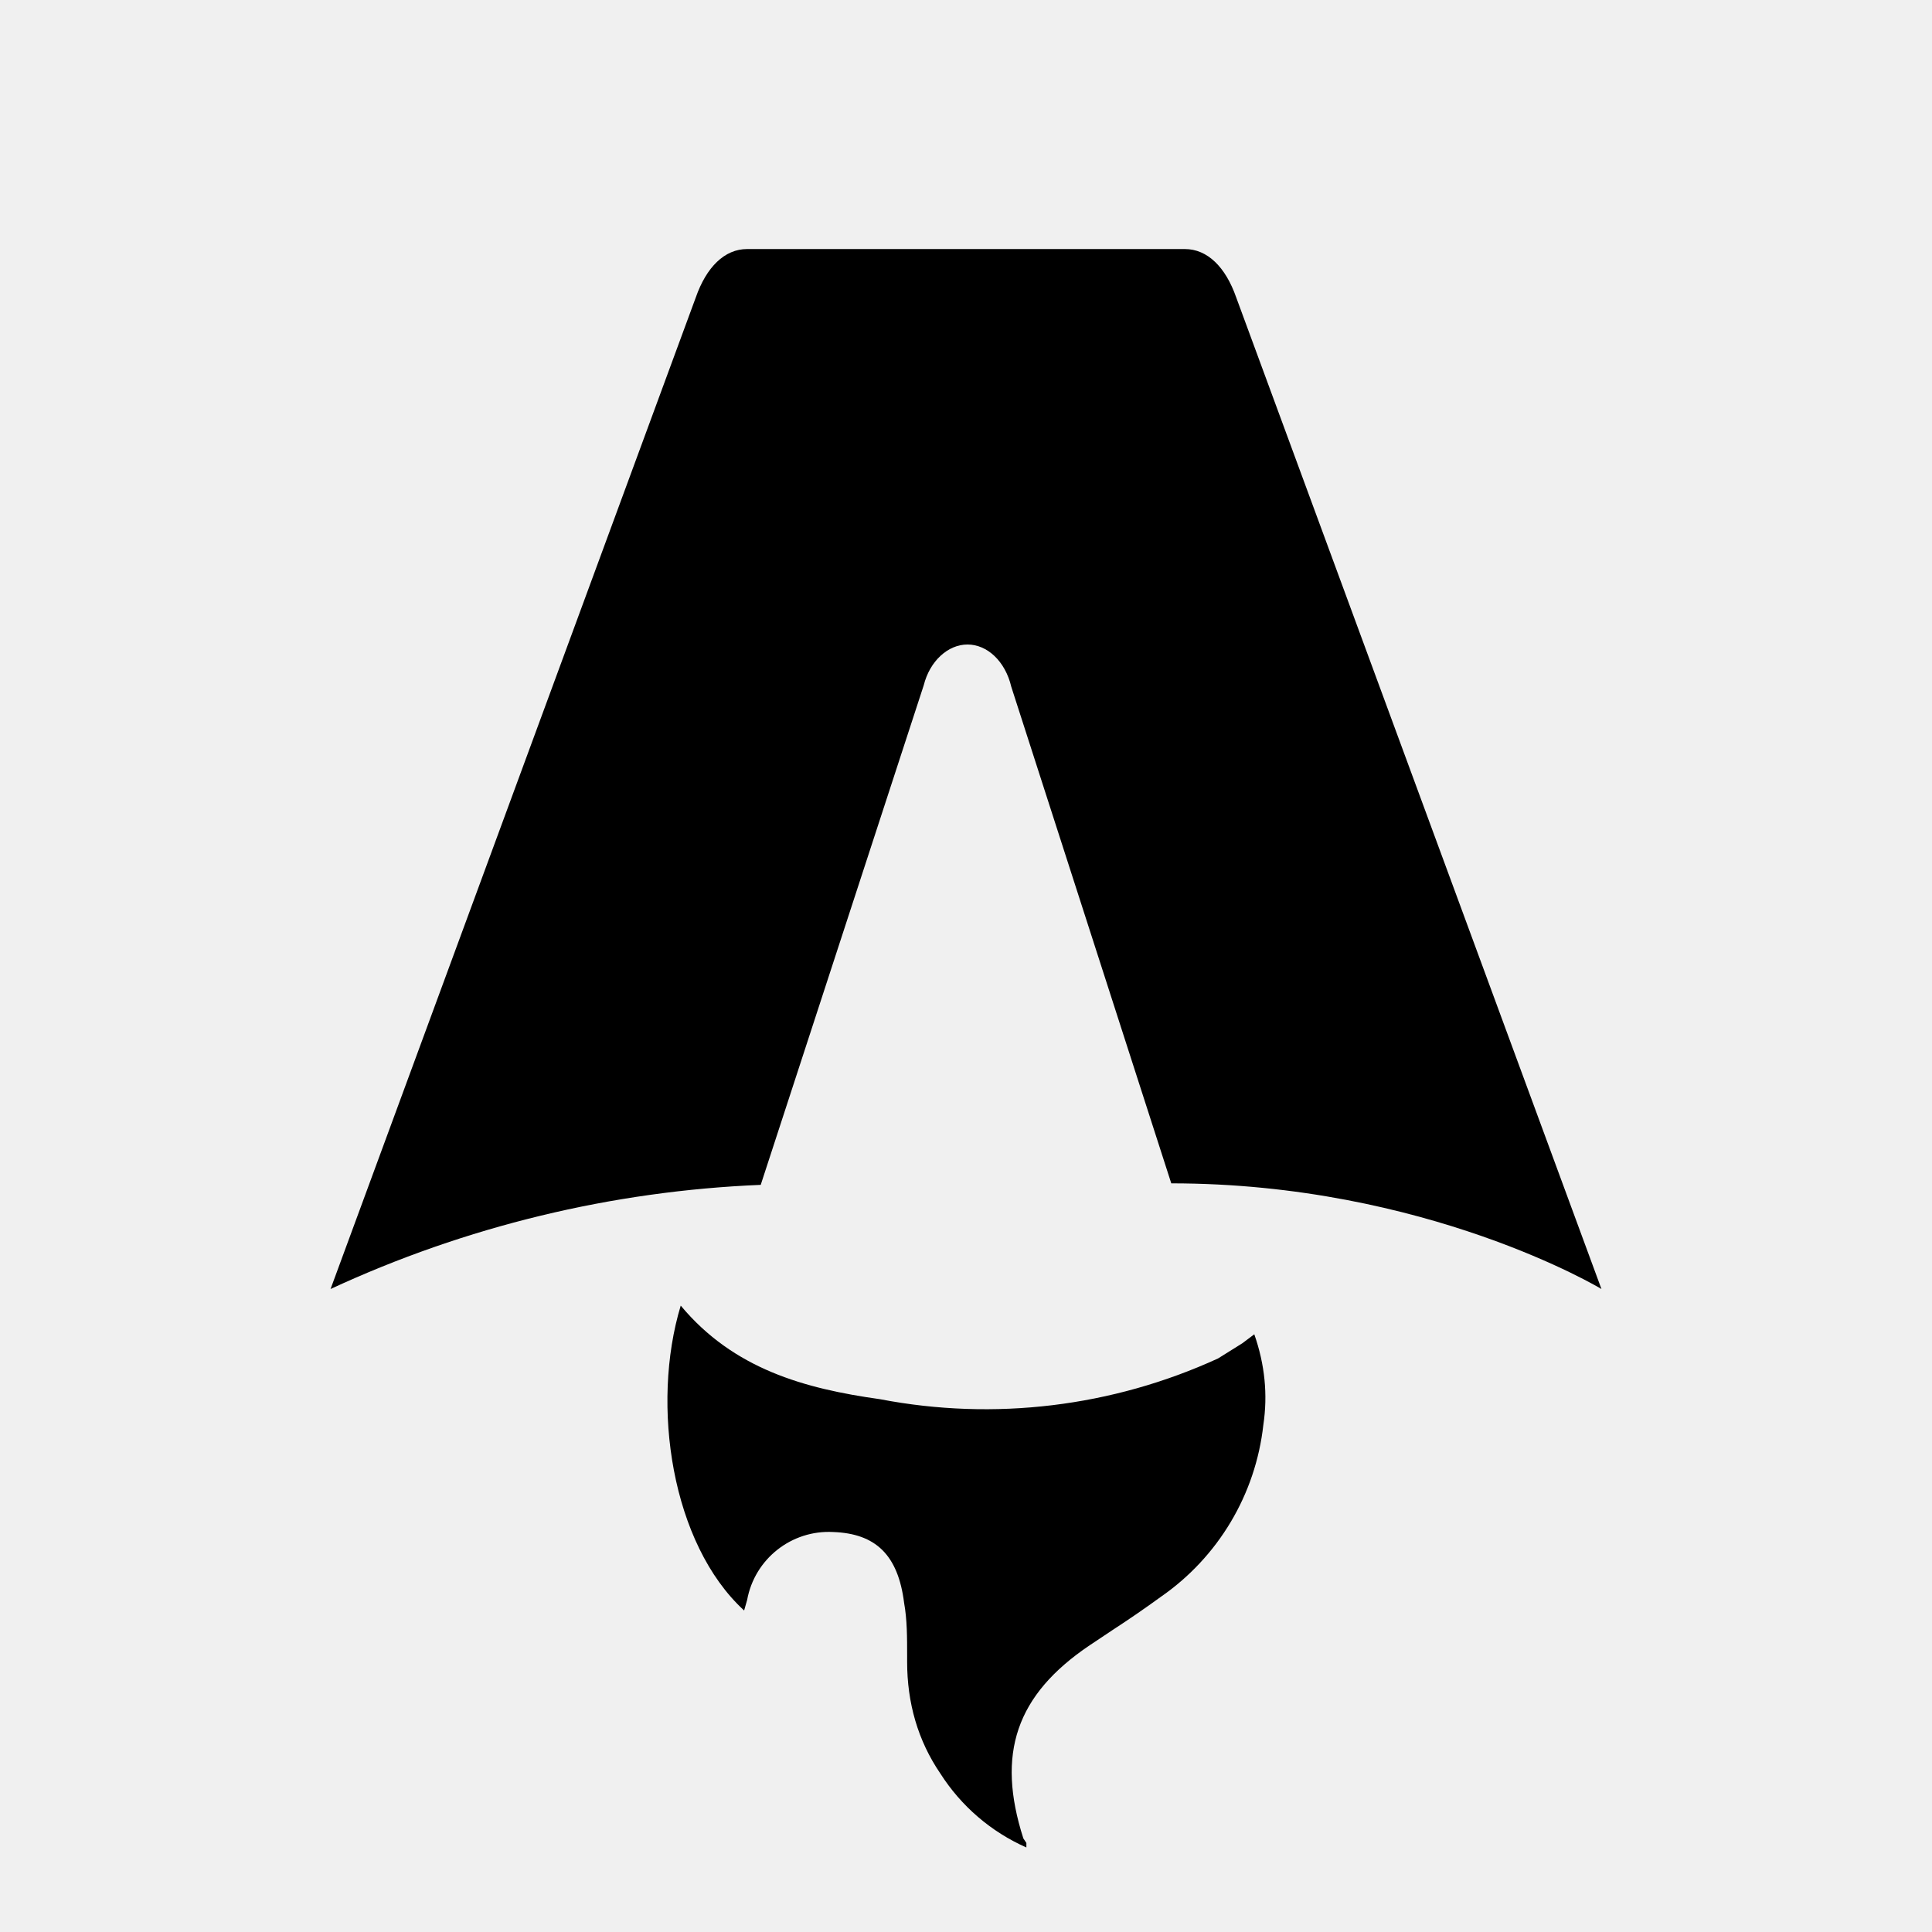
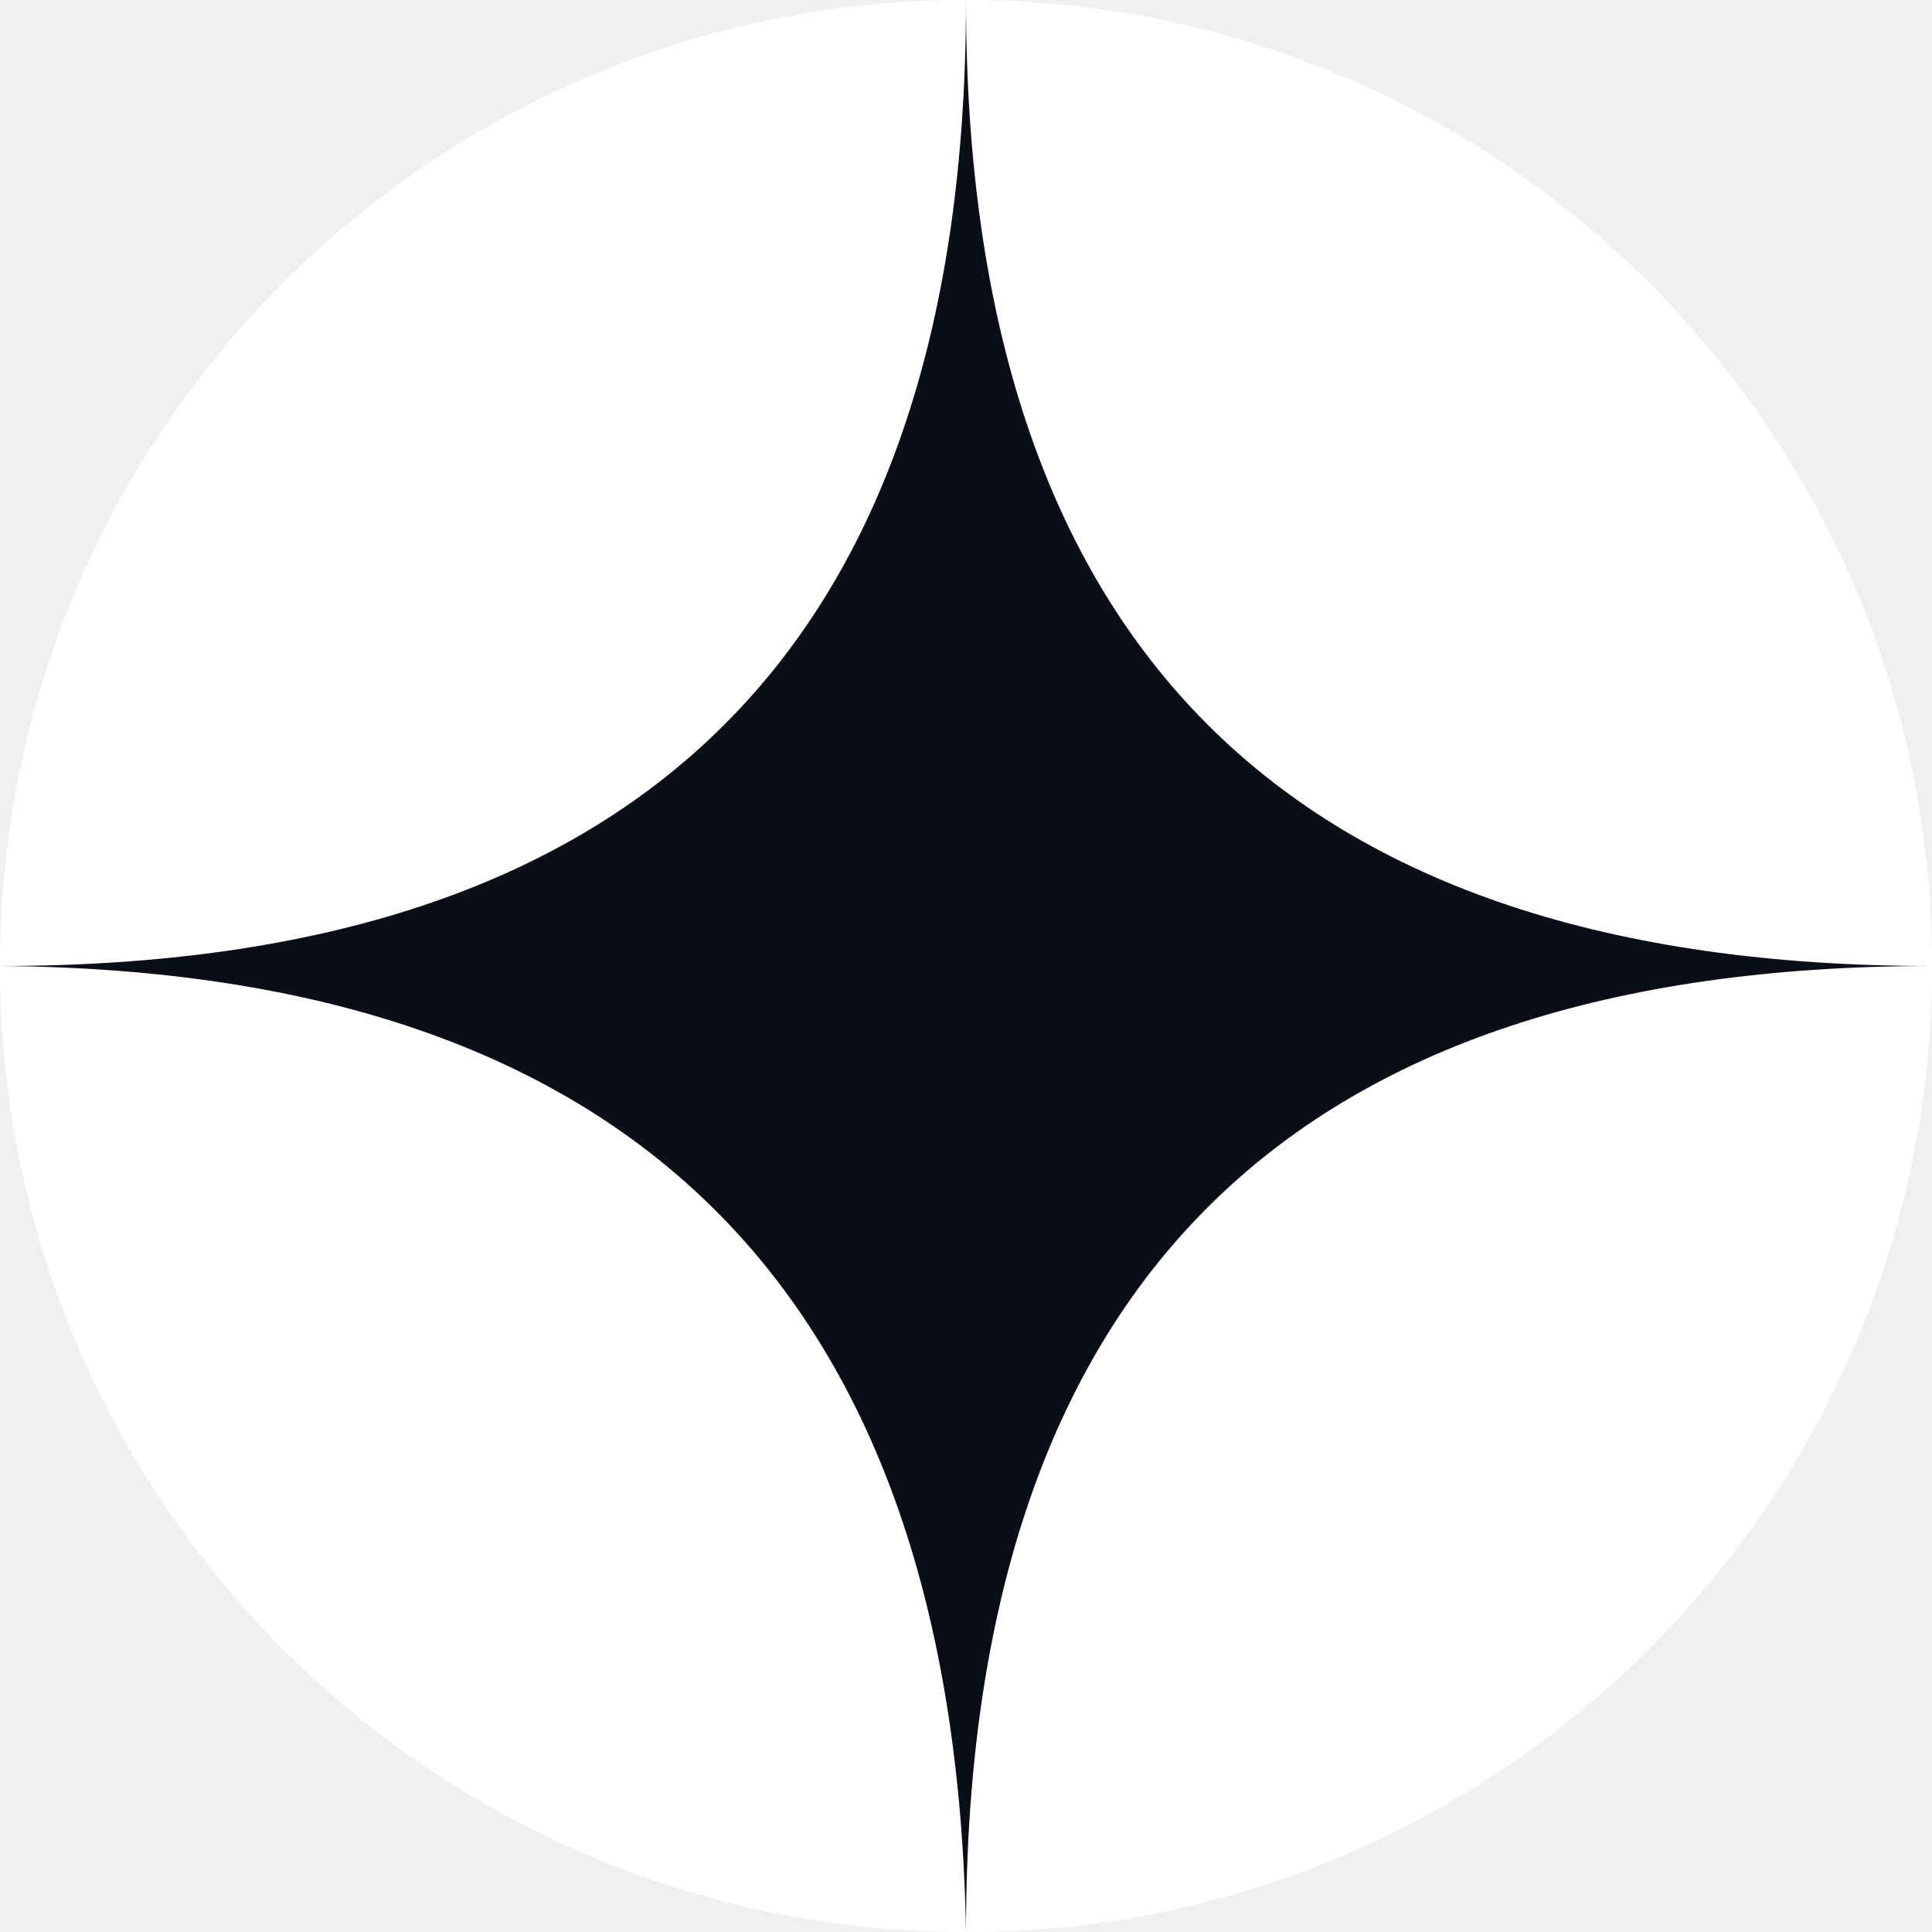
- <svg xmlns="http://www.w3.org/2000/svg" fill="none" viewBox="0 0 128 128">
-   <path d="M50.4 78.5a75.1 75.1 0 0 0-28.5 6.9l24.2-65.7c.7-2 1.9-3.2 3.4-3.2h29c1.5 0 2.7 1.2 3.4 3.2l24.2 65.7s-11.6-7-28.5-7L67 45.5c-.4-1.7-1.6-2.8-2.9-2.8-1.3 0-2.5 1.1-2.9 2.7L50.4 78.5Zm-1.1 28.2Zm-4.2-20.2c-2 6.6-.6 15.8 4.2 20.2a17.5 17.5 0 0 1 .2-.7 5.5 5.5 0 0 1 5.7-4.5c2.8.1 4.3 1.5 4.7 4.7.2 1.1.2 2.3.2 3.5v.4c0 2.7.7 5.2 2.2 7.4a13 13 0 0 0 5.7 4.9v-.3l-.2-.3c-1.8-5.6-.5-9.5 4.4-12.8l1.5-1a73 73 0 0 0 3.2-2.2 16 16 0 0 0 6.8-11.4c.3-2 .1-4-.6-6l-.8.6-1.6 1a37 37 0 0 1-22.4 2.7c-5-.7-9.7-2-13.2-6.2Z" />
-   <style>
-         path { fill: #000; }
-         @media (prefers-color-scheme: dark) {
-             path { fill: #FFF; }
-         }
-     </style>
+ <svg xmlns="http://www.w3.org/2000/svg" width="48" height="48">
+   <g fill="none" fill-rule="evenodd">
+     <circle cx="24" cy="24" r="24" fill="#FFF" />
+     <path fill="#0B0D17" d="M24 0c0 16-8 24-24 24 15.718.114 23.718 8.114 24 24 0-16 8-24 24-24-16 0-24-8-24-24z" />
+   </g>
</svg>
